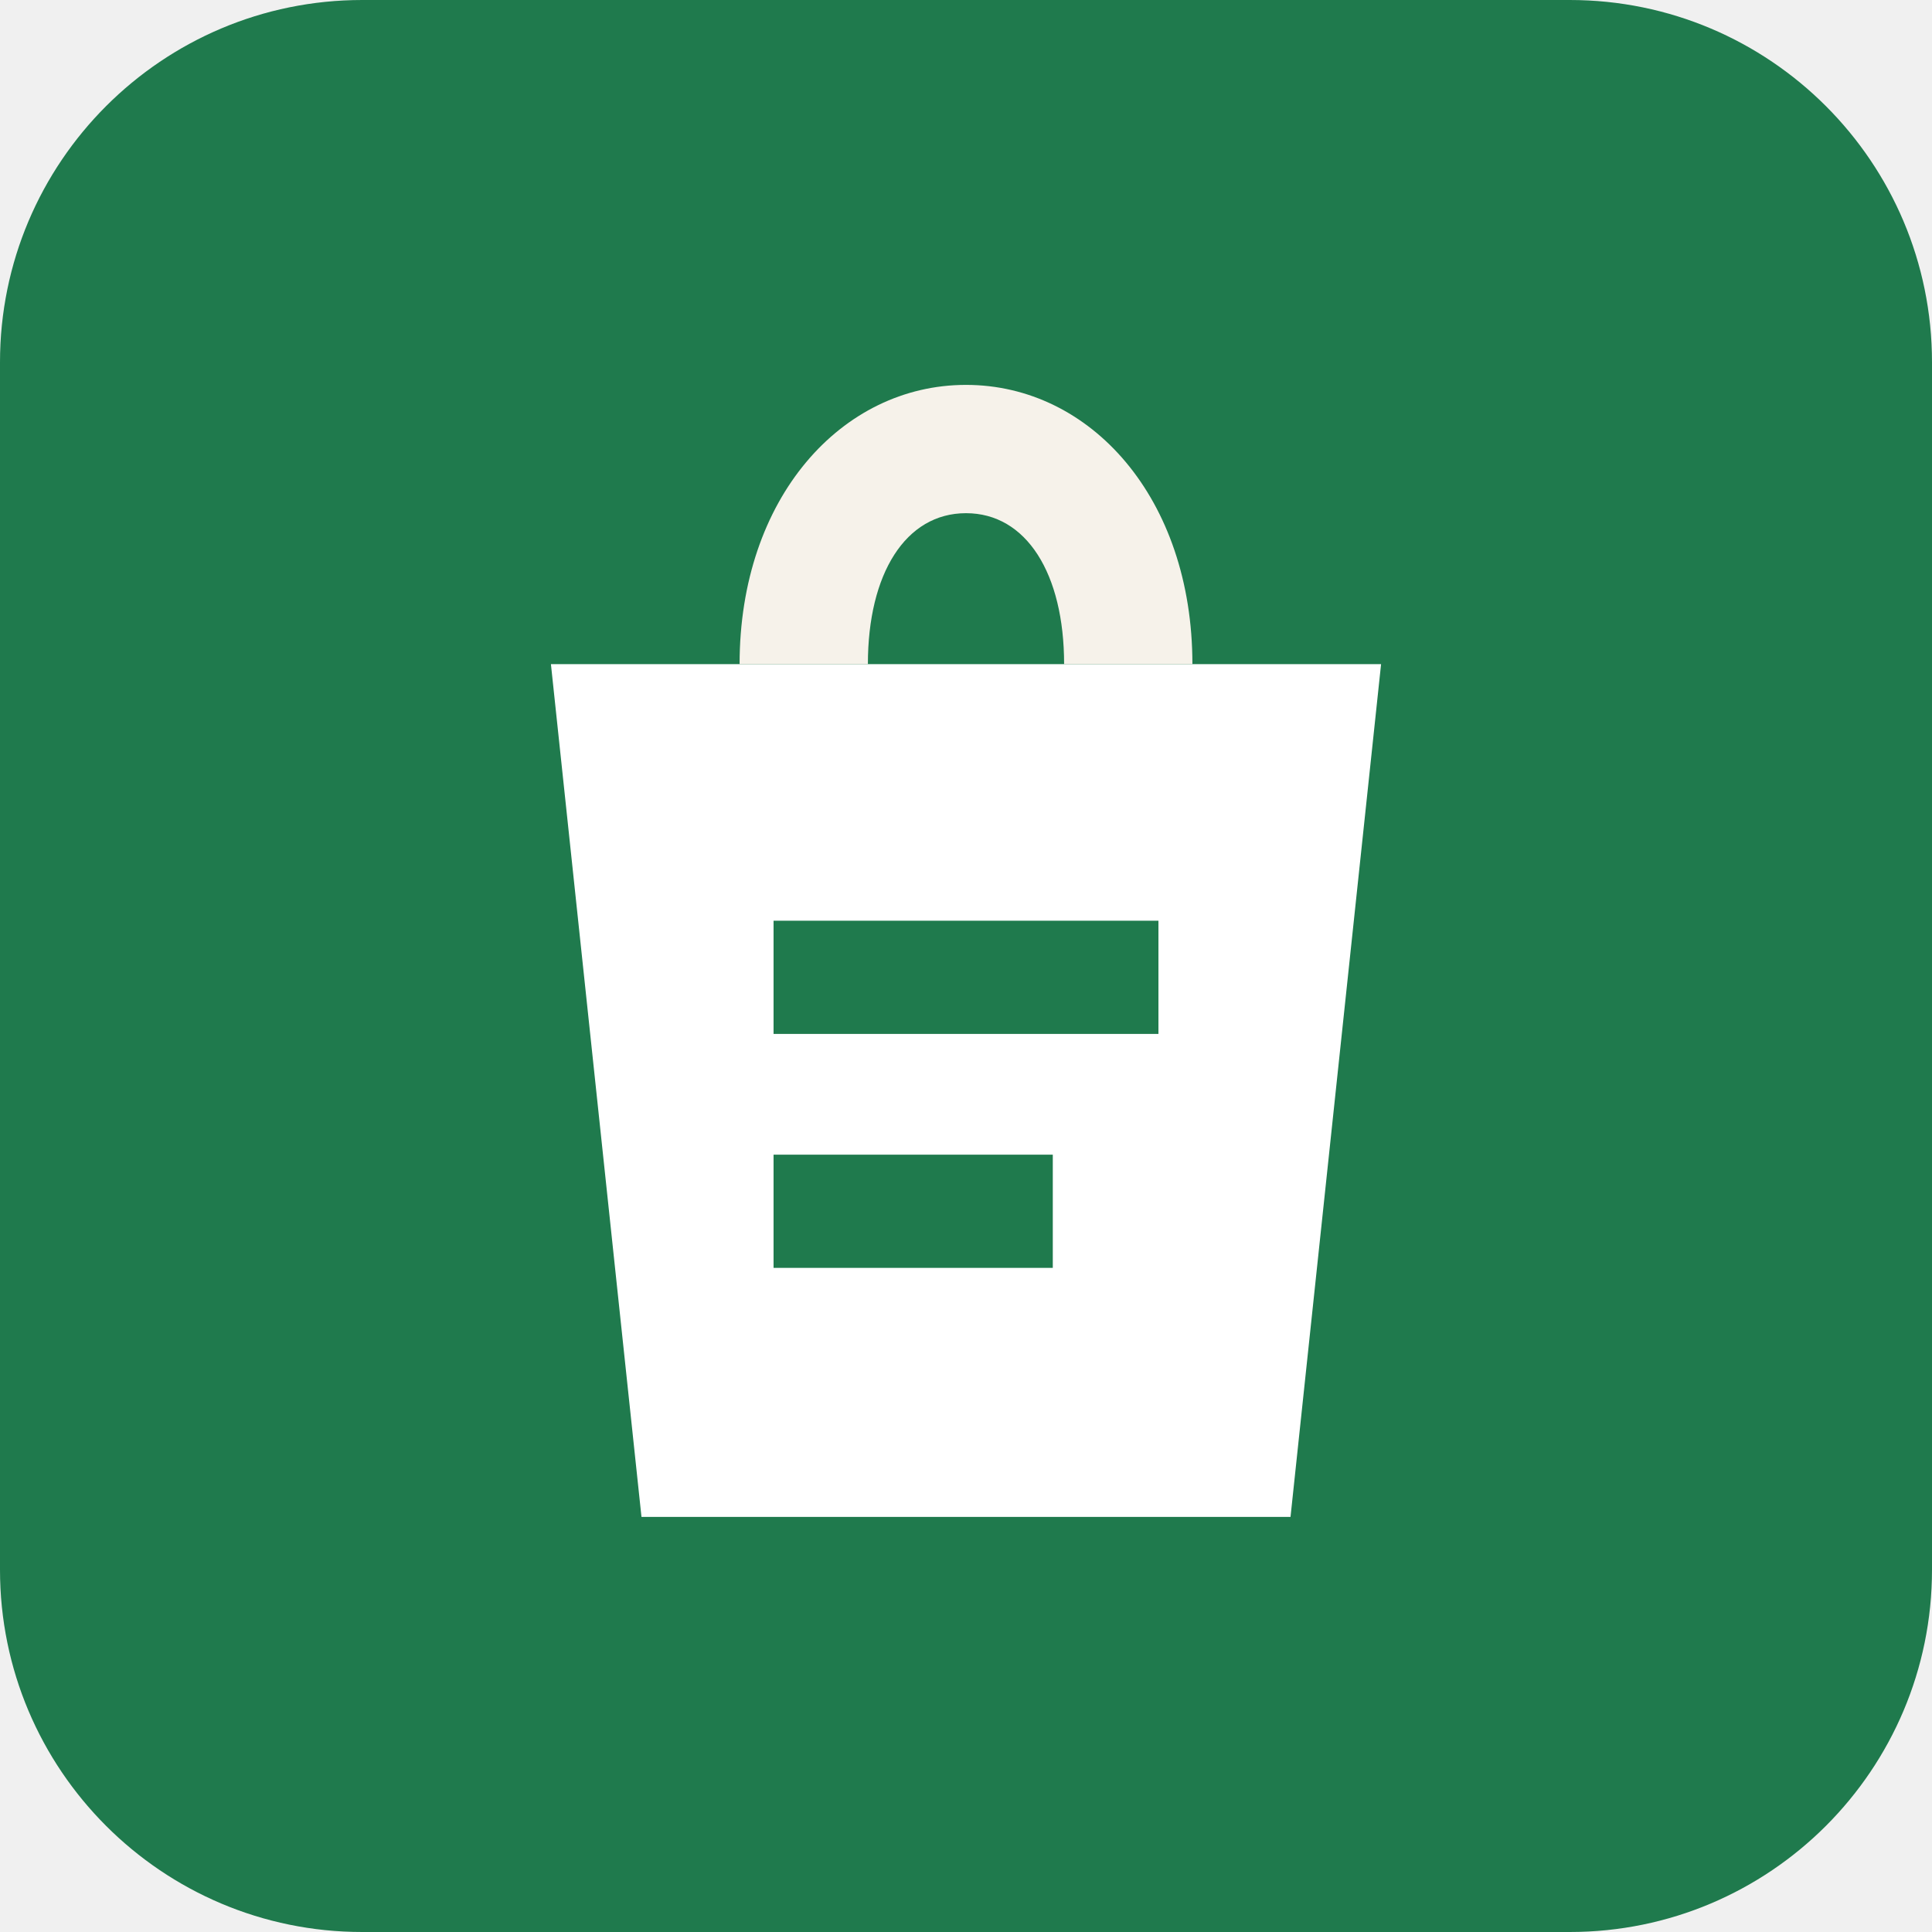
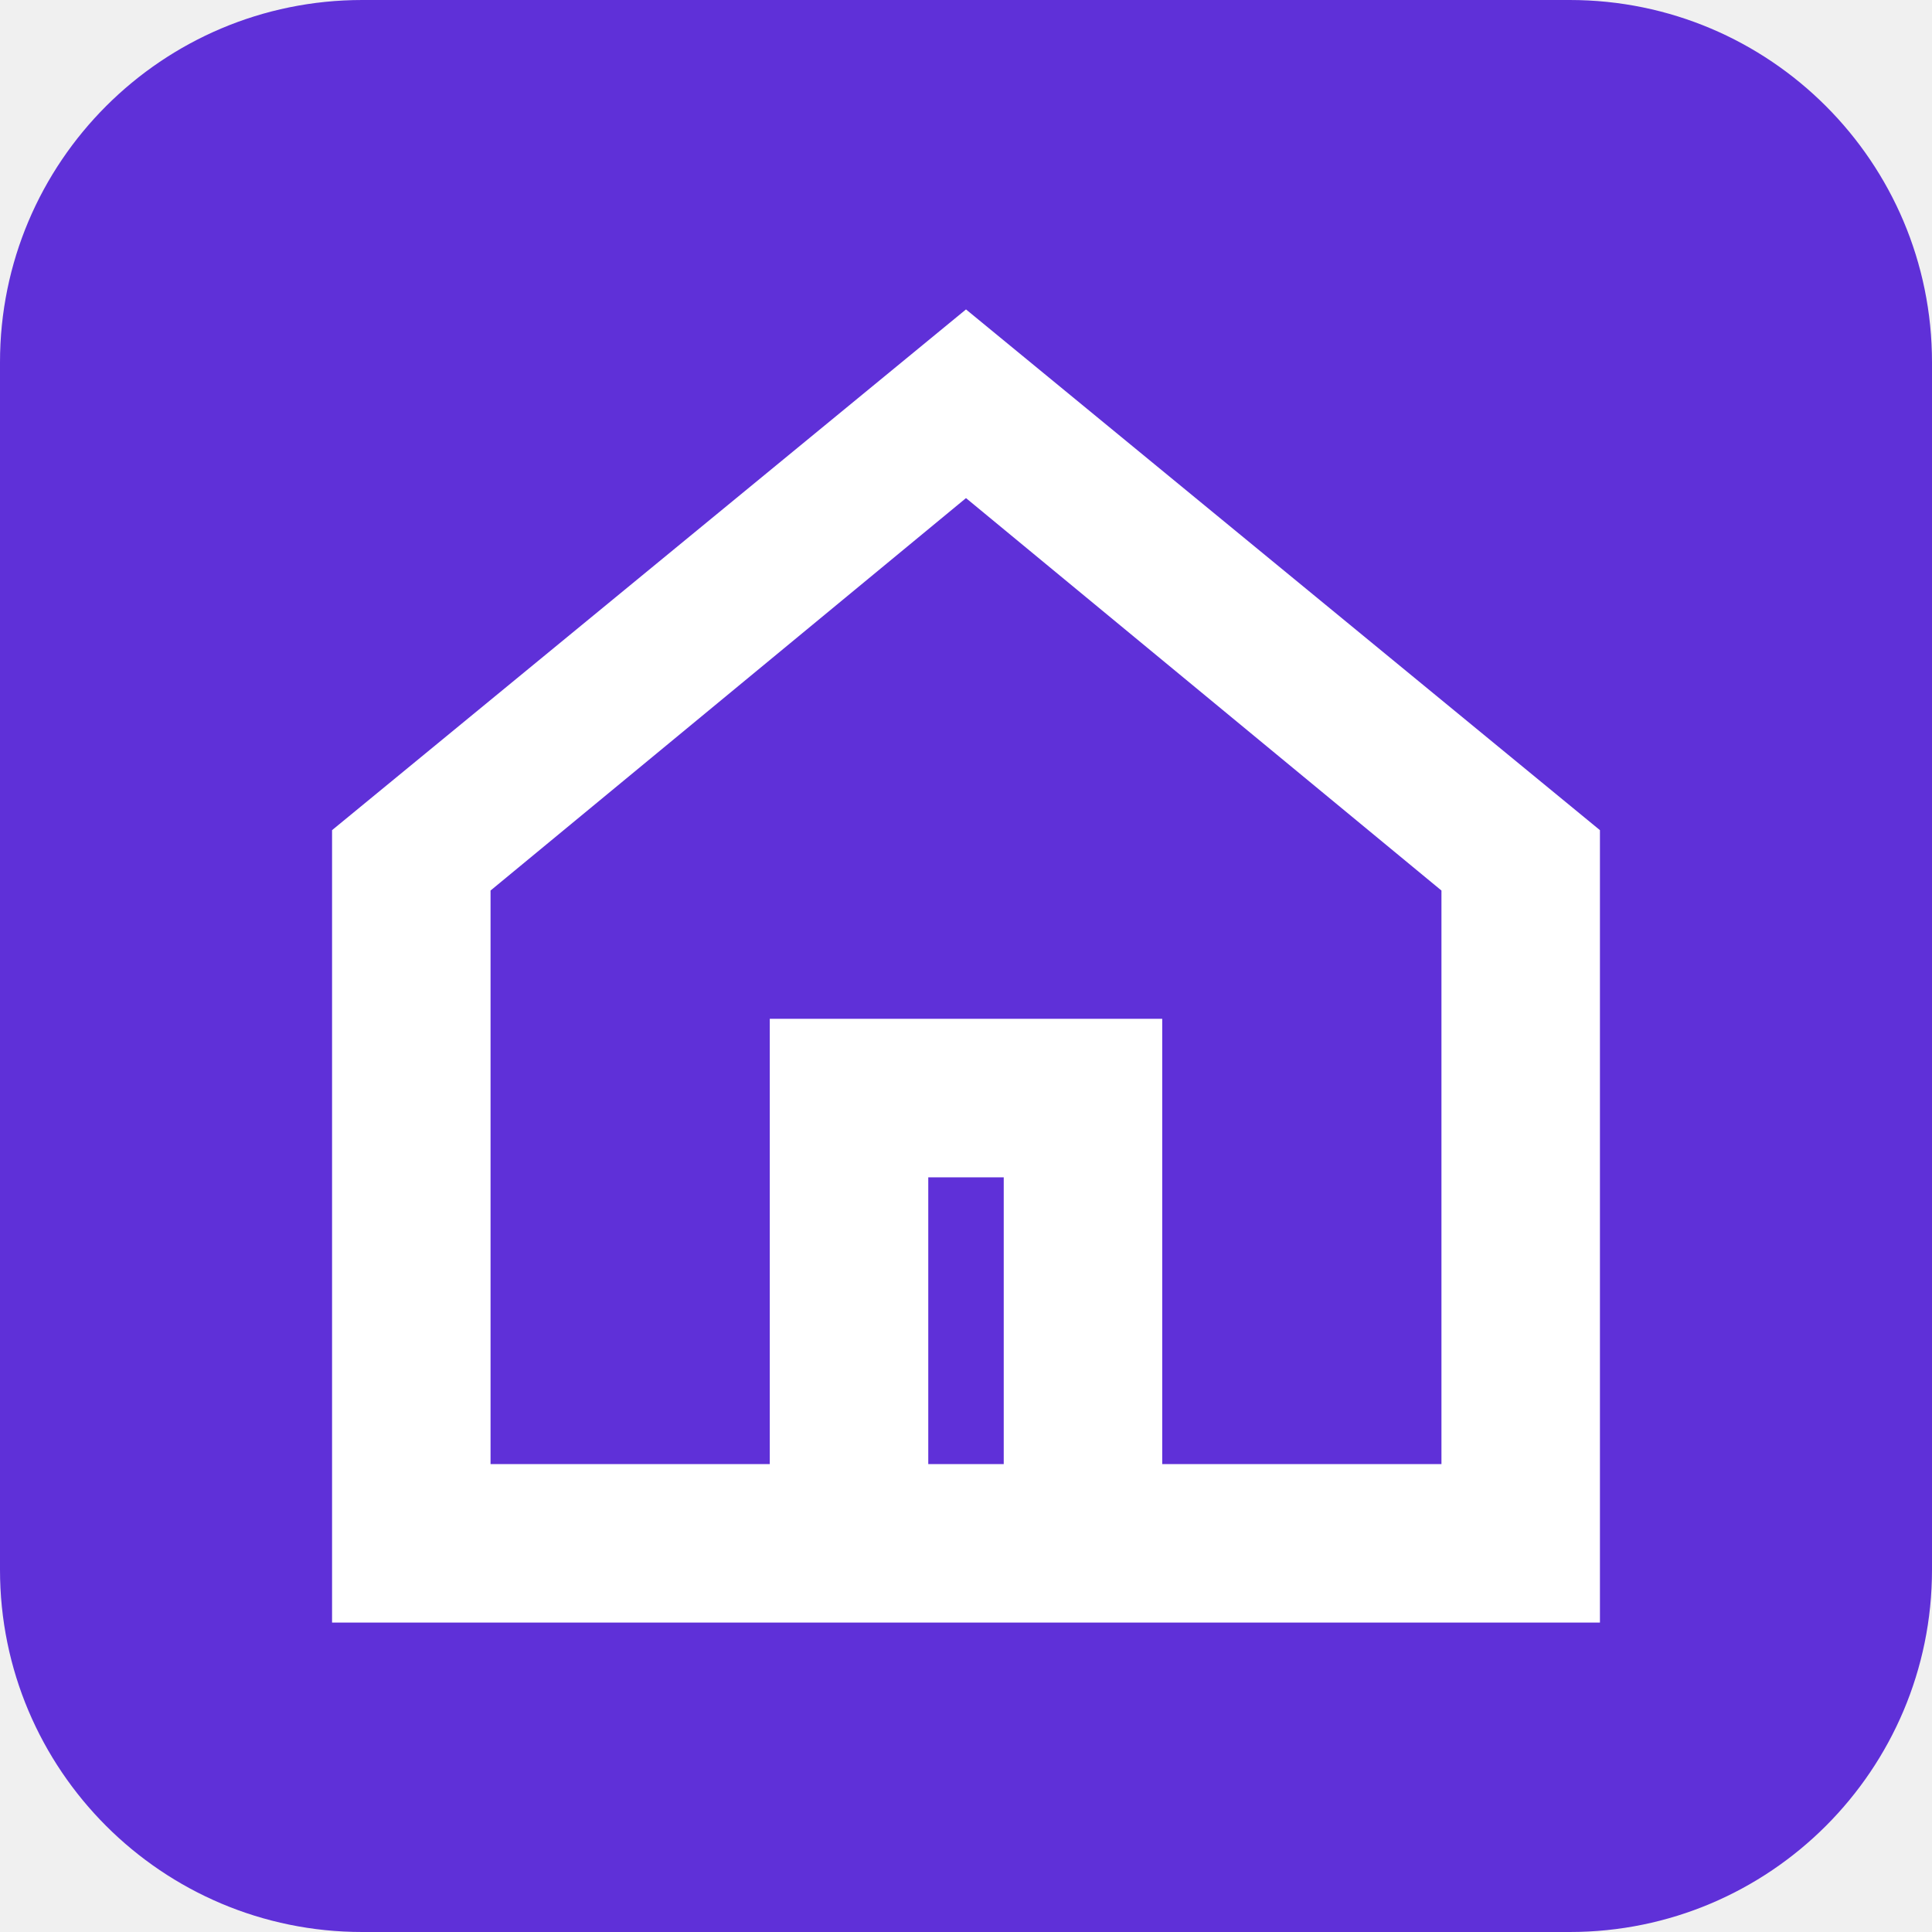
<svg xmlns="http://www.w3.org/2000/svg" viewBox="0 0 512 512">
-   <rect width="512" height="512" rx="96" fill="#1f7a4d" />
-   <path fill="#ffffff" d="M146 176h220l-24 226H170l-24-226Z" />
-   <path fill="#f6f2ea" d="M196 176c0-44 27-74 60-74s60 30 60 74h-34c0-24-10-40-26-40s-26 16-26 40h-34Z" />
-   <path fill="#1f7a4d" d="M205 244h102v30H205v-30Zm0 62h74v30h-74v-30Z" />
+   <rect width="512" height="512" rx="96" fill="#5f30d8" />
+   <path fill="#ffffff" d="M256 82 88 220v210h336V220L256 82Zm0 50 126 104v152h-74V270H204v118h-74V236l126-104Zm10 256h-20v-76h20v76Z" />
</svg>
